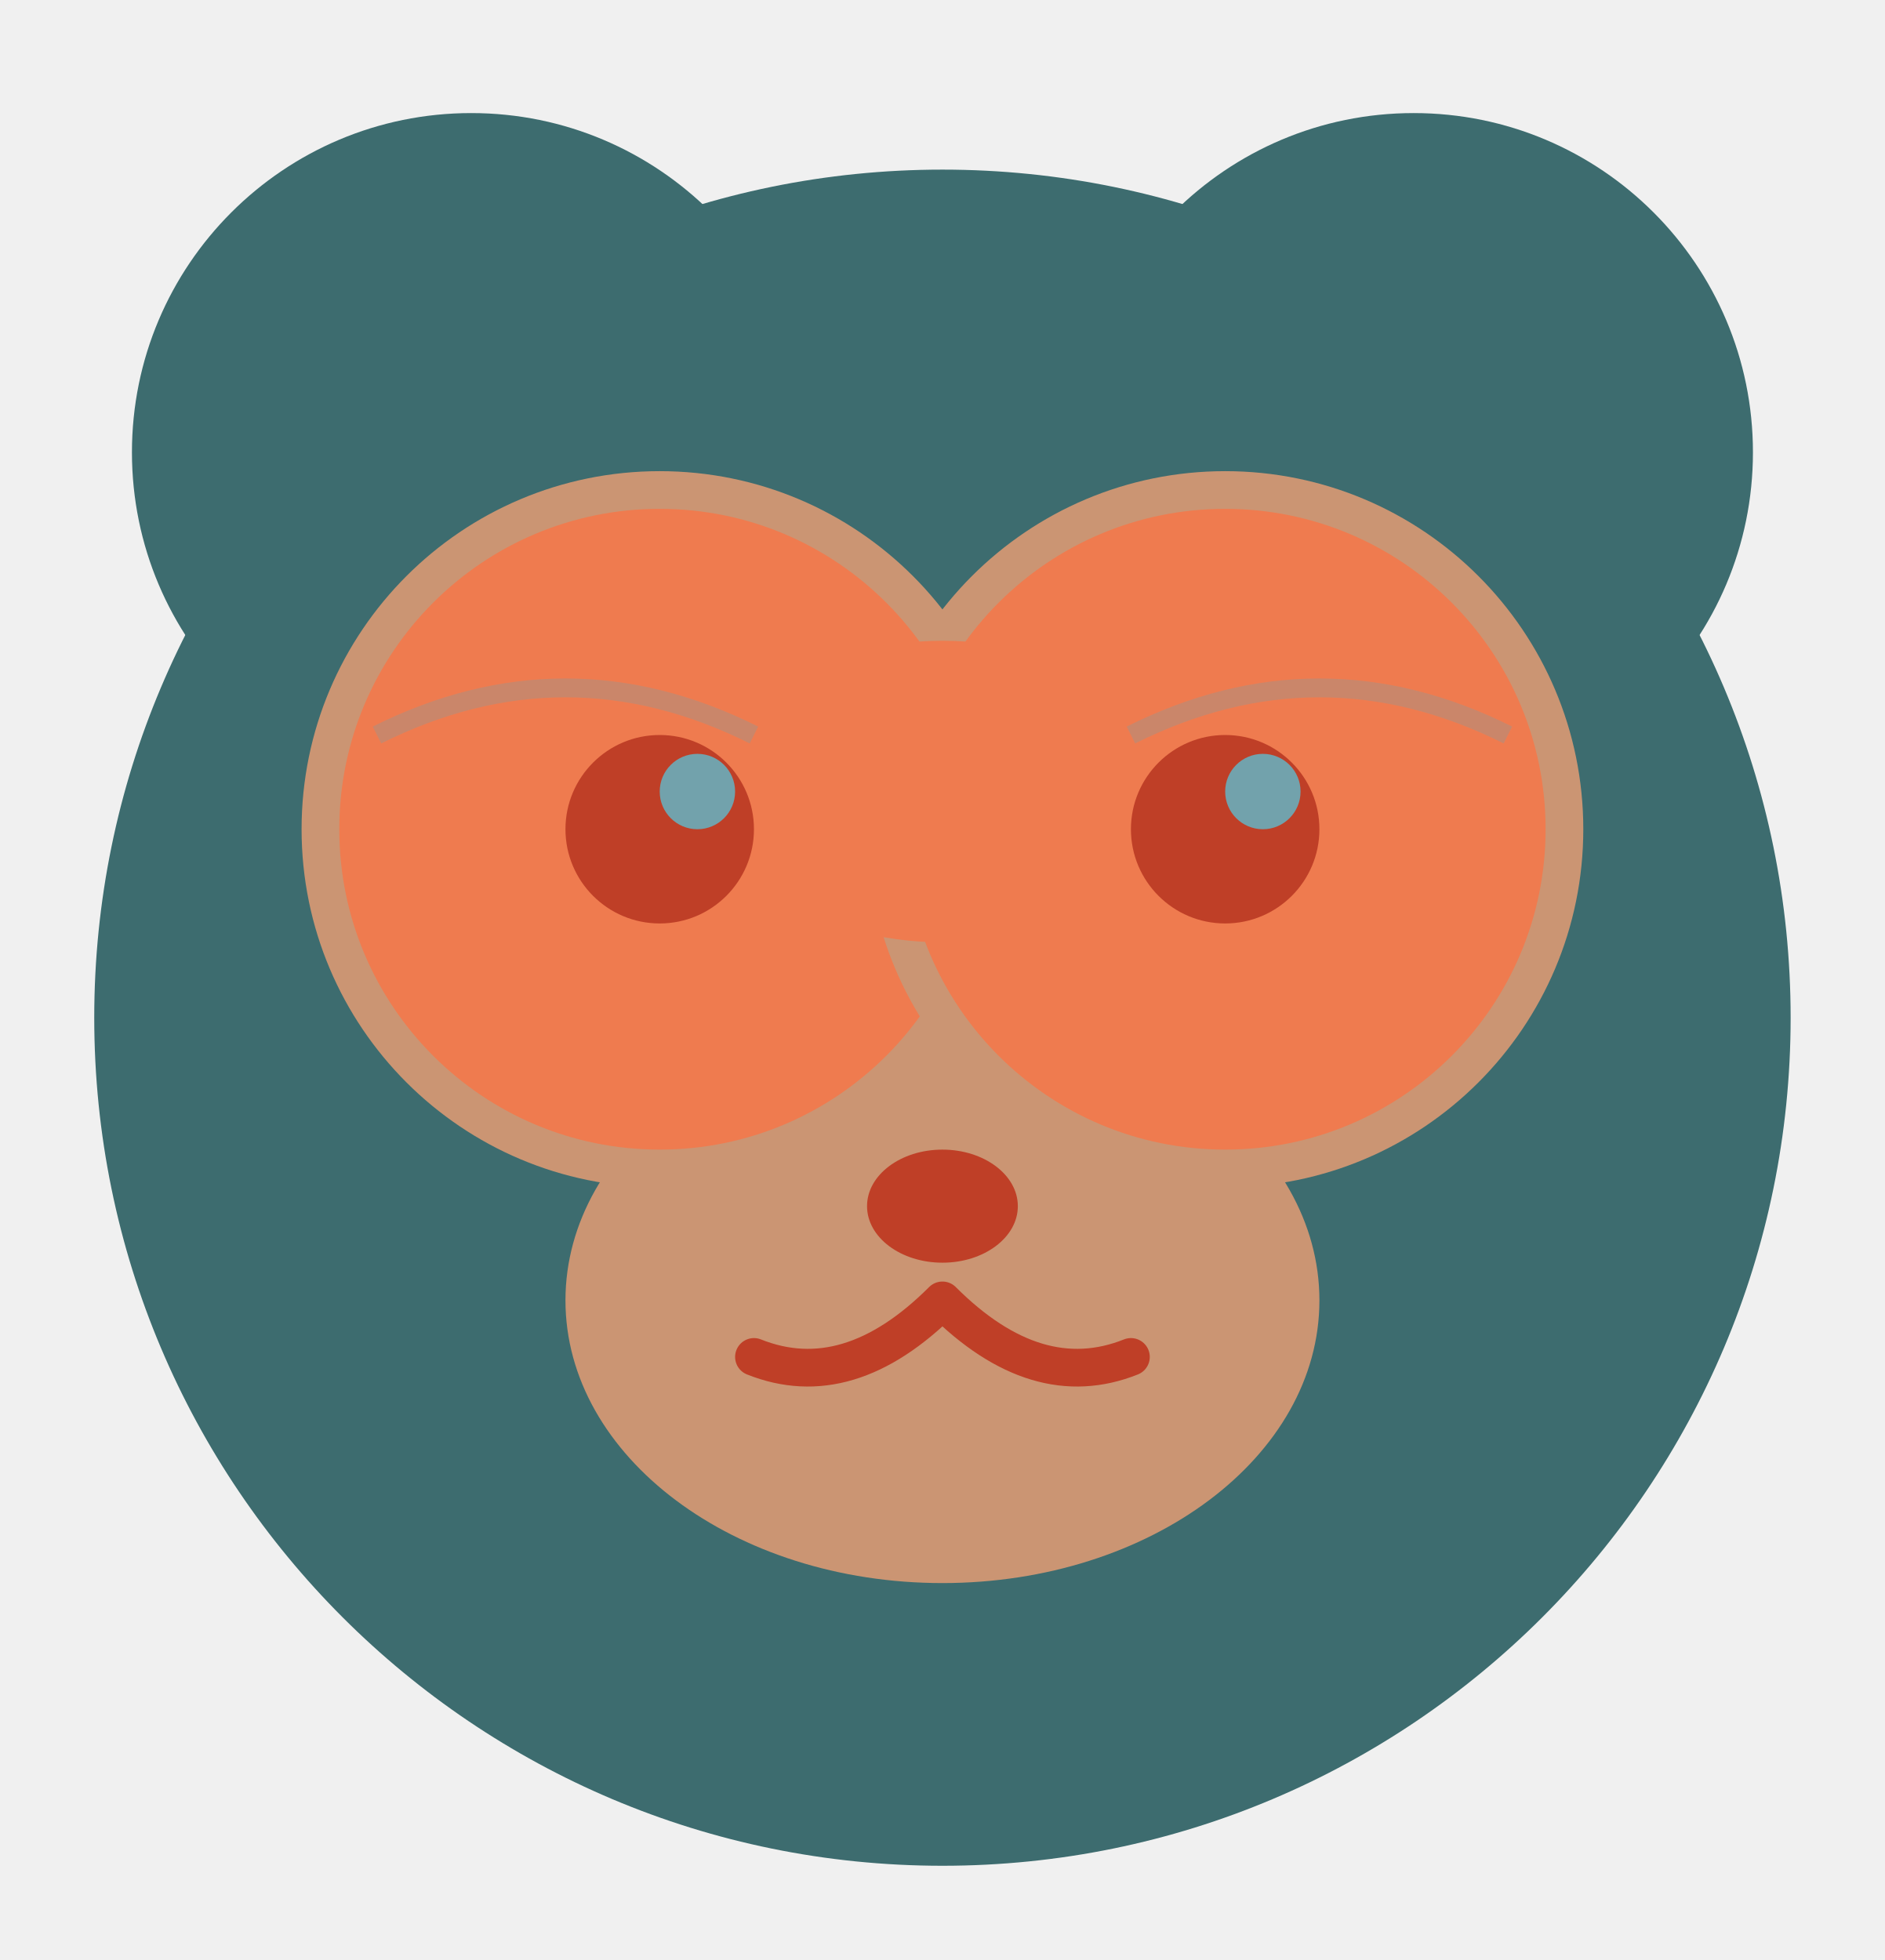
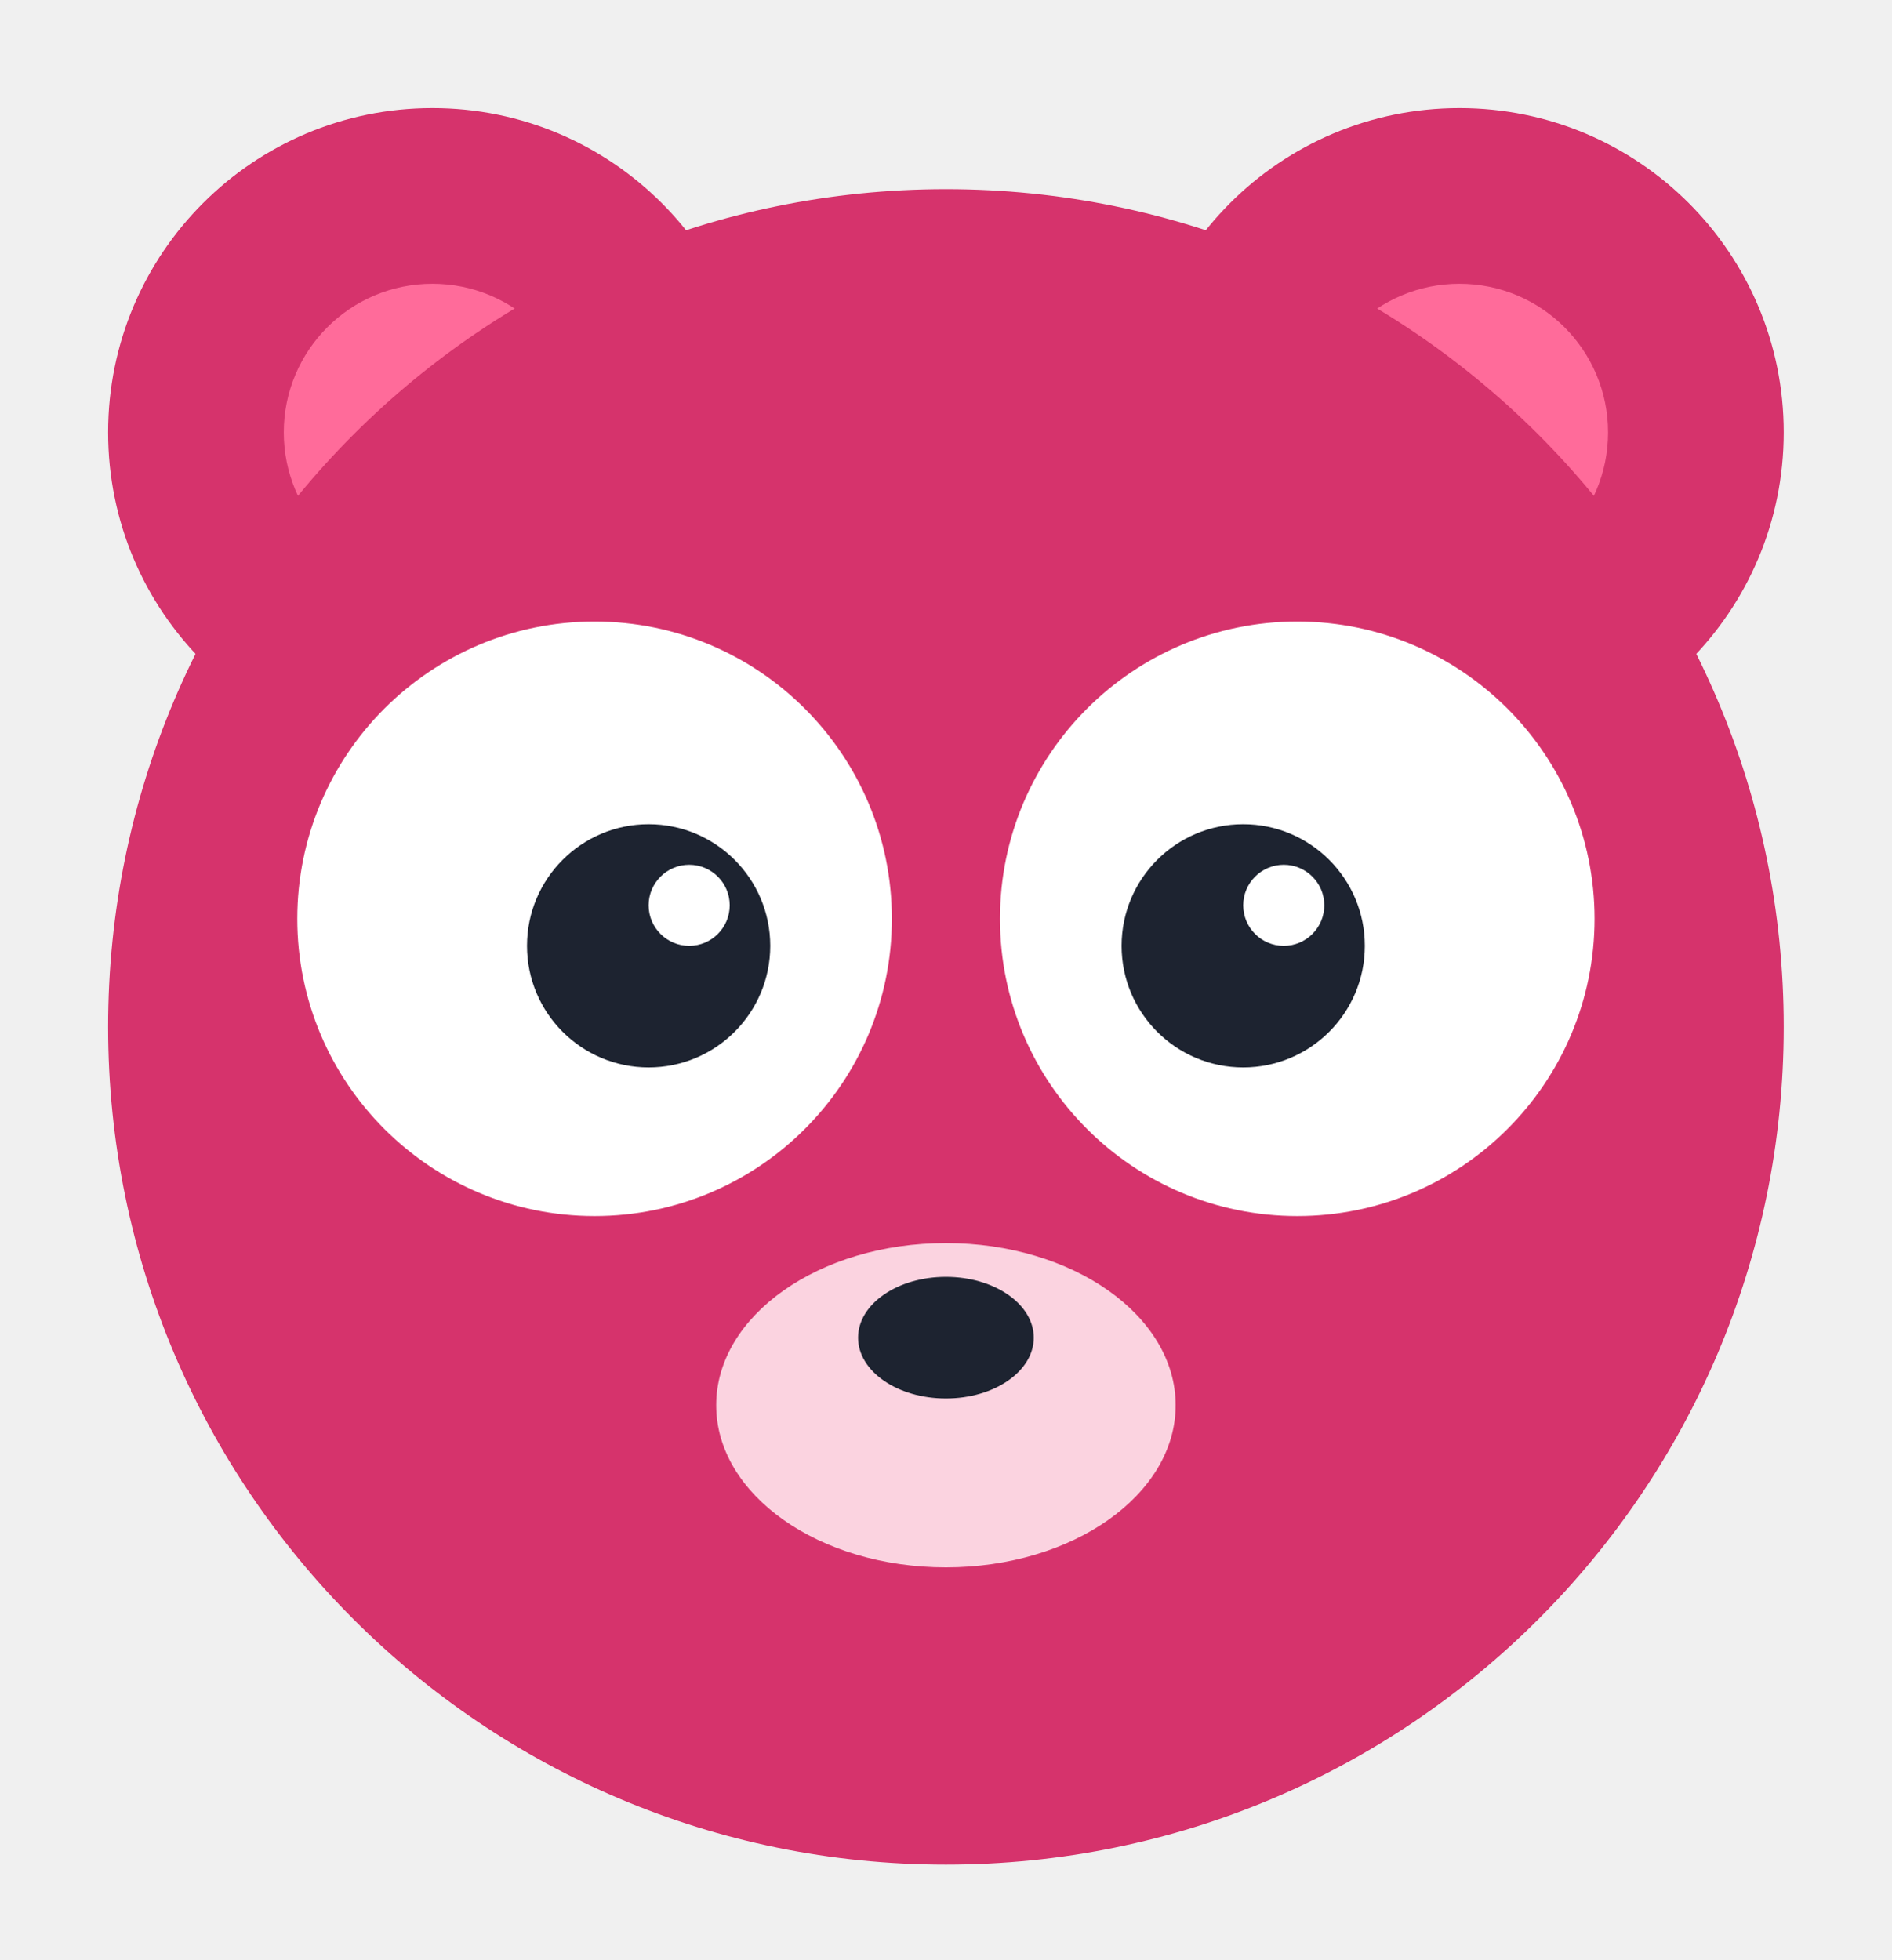
- <svg xmlns="http://www.w3.org/2000/svg" width="100" height="104" viewBox="50 46 100 104">
-   <circle cx="100" cy="100" r="45" fill="#3d6c6f" stroke="none" />
-   <circle cx="75" cy="70" r="18" fill="#3d6c6f" />
-   <circle cx="125" cy="70" r="18" fill="#3d6c6f" />
-   <ellipse cx="100" cy="115" rx="20" ry="15" fill="#cb9573" />
-   <circle cx="85" cy="90" r="18" fill="#ef7b4f" stroke="#cb9573" stroke-width="2" />
-   <circle cx="115" cy="90" r="18" fill="#ef7b4f" stroke="#cb9573" stroke-width="2" />
-   <ellipse cx="100" cy="88" rx="12" ry="8" fill="#ef7b4f" />
-   <circle cx="85" cy="90" r="5" fill="#bf3f27" />
-   <circle cx="115" cy="90" r="5" fill="#bf3f27" />
-   <circle cx="87" cy="88" r="2" fill="#72a2ac" />
-   <circle cx="117" cy="88" r="2" fill="#72a2ac" />
-   <ellipse cx="100" cy="110" rx="4" ry="3" fill="#bf3f27" />
-   <path d="M100 115 Q95 120 90 118 M100 115 Q105 120 110 118" stroke="#bf3f27" stroke-width="2" fill="none" stroke-linecap="round" />
-   <path d="M70 85 Q80 80 90 85" stroke="#72a2ac" stroke-width="1" fill="none" opacity="0.3" />
-   <path d="M110 85 Q120 80 130 85" stroke="#72a2ac" stroke-width="1" fill="none" opacity="0.3" />
+ <svg xmlns="http://www.w3.org/2000/svg" width="140" height="145" viewBox="30 30 140 145" role="img" aria-label="AngeLite">
+   <circle cx="62" cy="62" r="24" fill="#d6336c" />
+   <circle cx="138" cy="62" r="24" fill="#d6336c" />
+   <circle cx="62" cy="62" r="11" fill="#ff6b9a" />
+   <circle cx="138" cy="62" r="11" fill="#ff6b9a" />
+   <circle cx="100" cy="106" r="62" fill="#d6336c" />
+   <circle cx="74" cy="98" r="22" fill="#fff" />
+   <circle cx="126" cy="98" r="22" fill="#fff" />
+   <circle cx="78" cy="100" r="9" fill="#1d2330" />
+   <circle cx="122" cy="100" r="9" fill="#1d2330" />
+   <circle cx="81" cy="97" r="3" fill="#fff" />
+   <circle cx="125" cy="97" r="3" fill="#fff" />
+   <ellipse cx="100" cy="134" rx="17" ry="12" fill="#fbd3e0" />
+   <ellipse cx="100" cy="129" rx="6.5" ry="4.5" fill="#1d2330" />
</svg>
